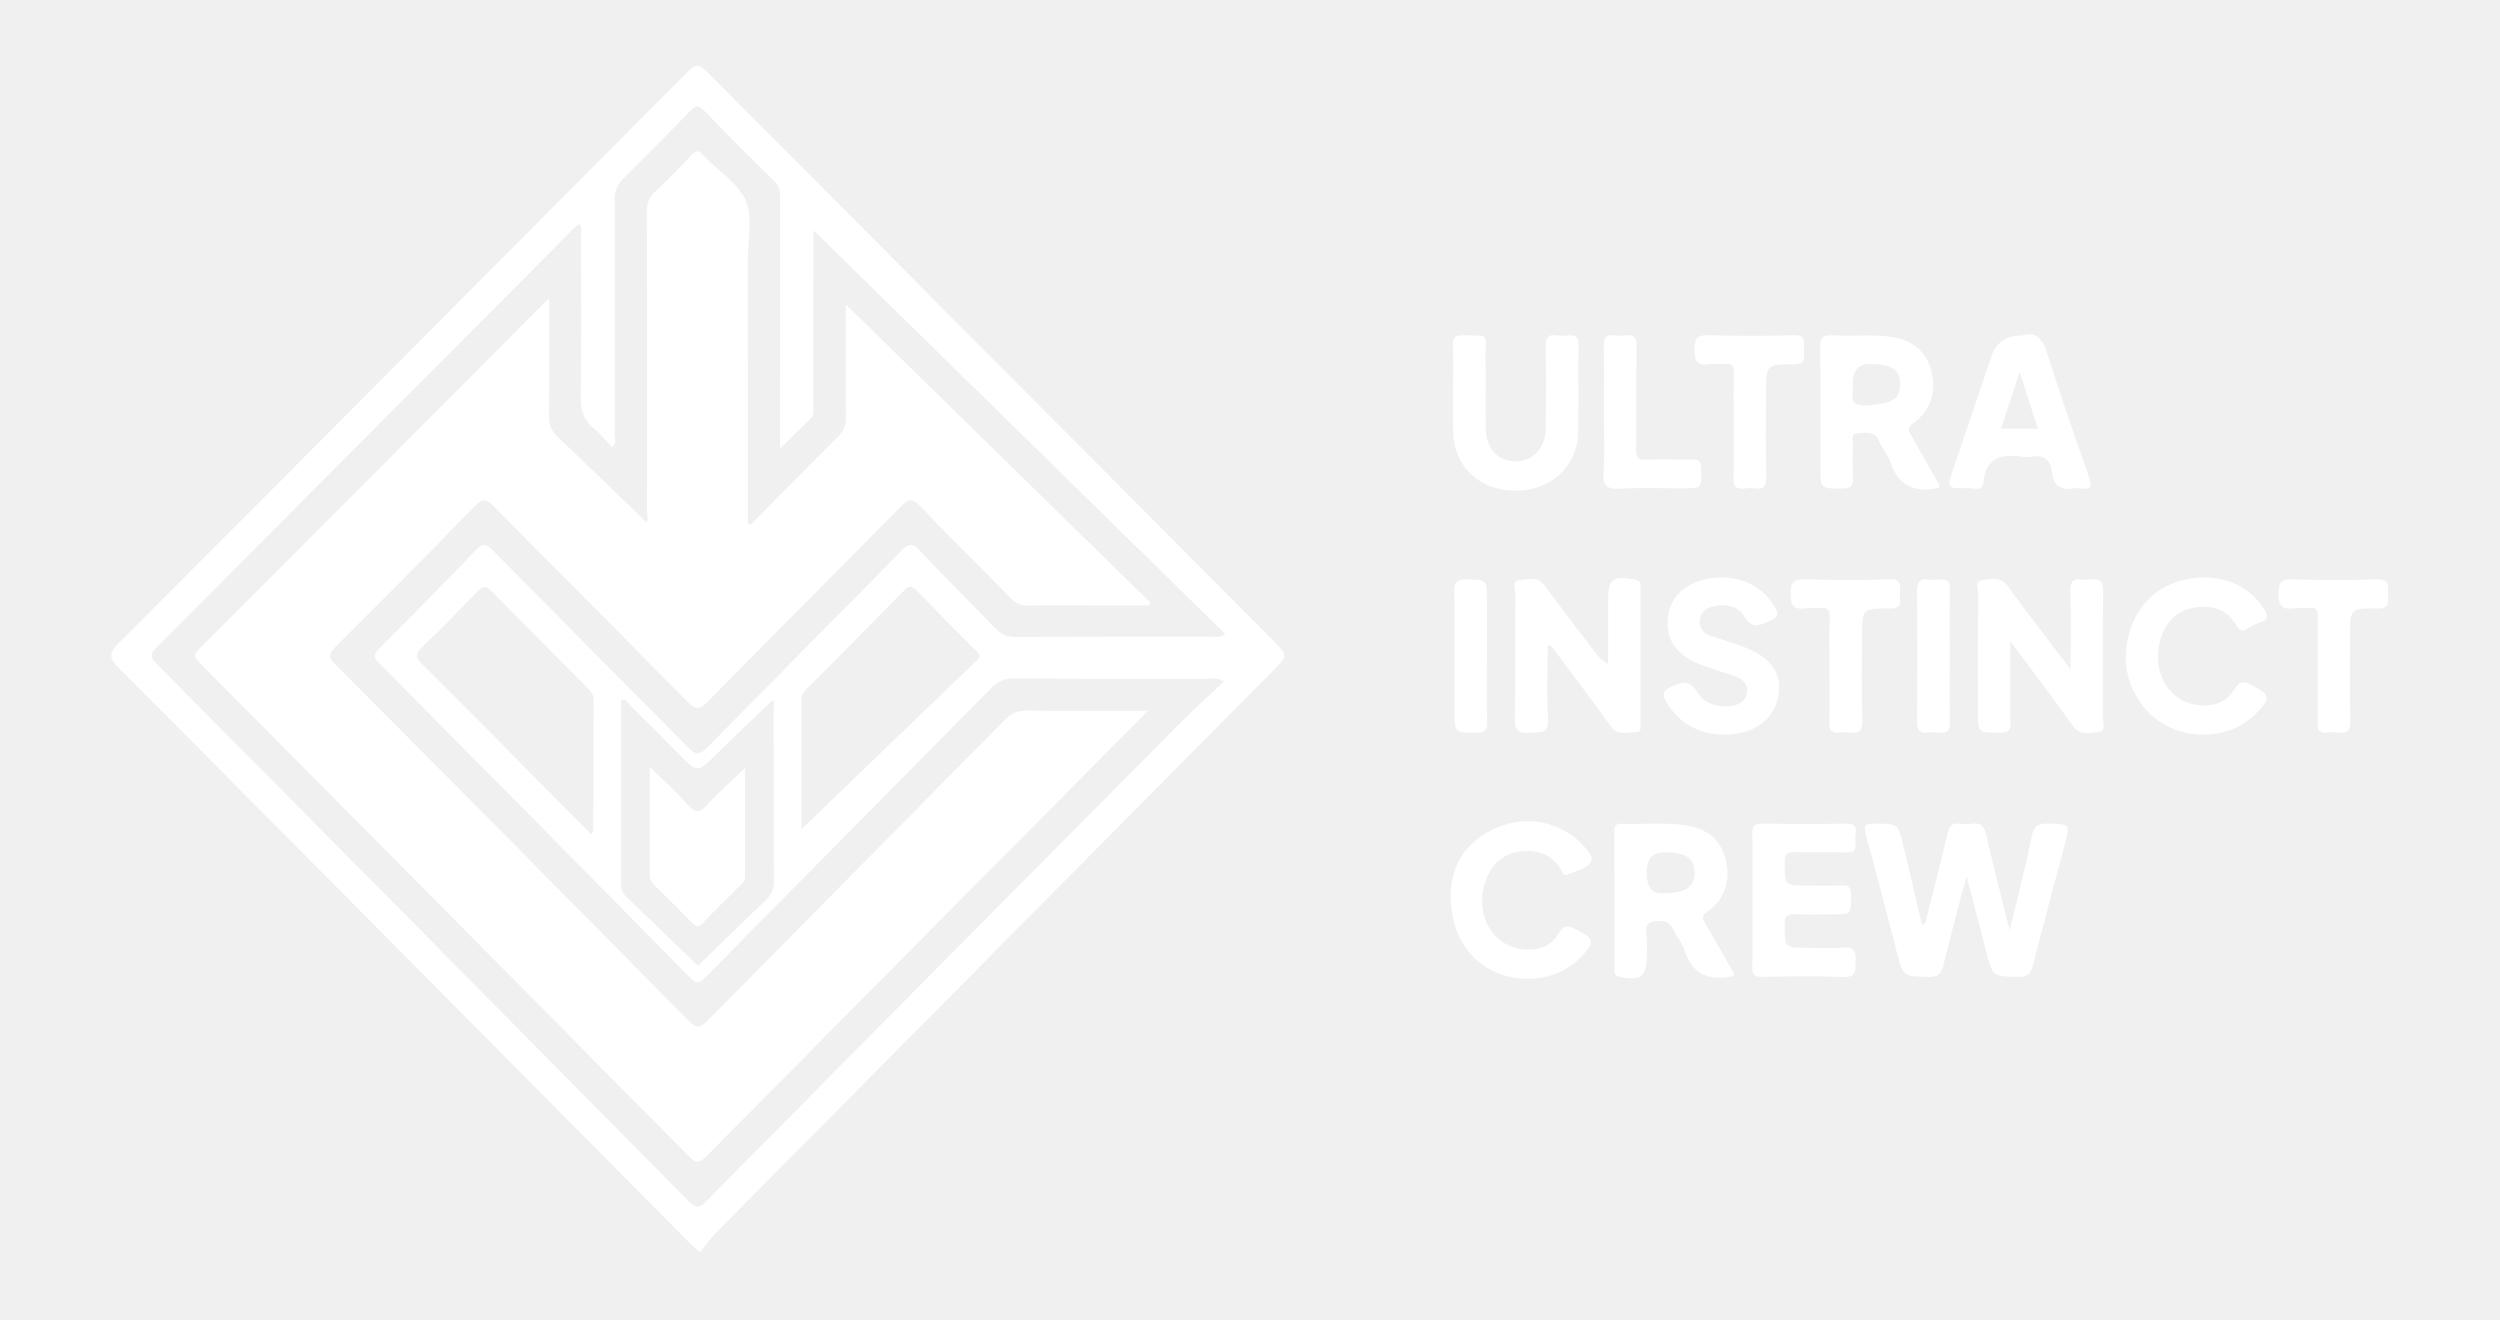
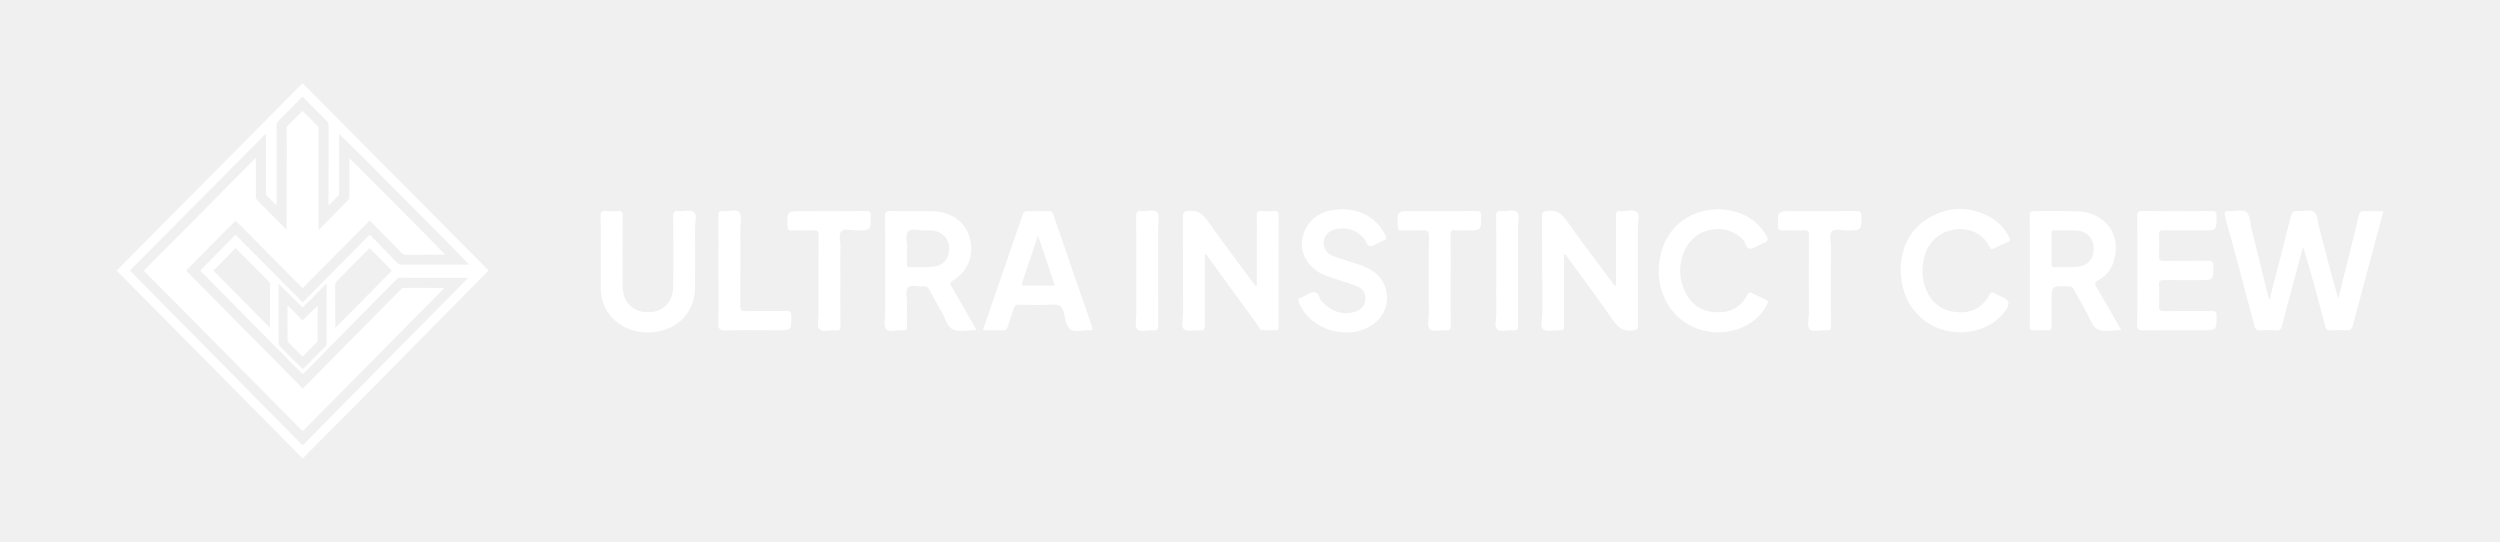
- <svg xmlns="http://www.w3.org/2000/svg" id="Ebene_1" viewBox="0 0 919 485">
+ <svg xmlns="http://www.w3.org/2000/svg" id="Ebene_1" viewBox="0 0 1200 260">
  <defs>
-     <style>.cls-2,.cls-3,.cls-4,.cls-6,.cls-7,.cls-8,.cls-9,.cls-10,.cls-12{fill:#ffffff;stroke-width:0px;}.cls-5{fill:none;stroke-width:0px;}.cls-13{clip-path:url(#clippath-1);}</style>
-     <clipPath id="clippath-1">
-       <rect class="cls-5" width="919" height="485" />
-     </clipPath>
+     <style>.cls-1{fill:#ffffff;stroke-width:0px;}</style>
  </defs>
-   <g class="cls-13">
-     <path class="cls-8" d="M257.291,460.233c-1.696-1.438-2.485-2.011-3.163-2.694-37.934-38.237-75.848-76.492-113.786-114.724-32.201-32.45-64.386-64.917-96.71-97.245-3.378-3.379-3.871-5.234-.125-8.986C112.811,167.177,181.942,97.599,251.115,28.062c5.211-5.239,5.247-5.238,10.611.151,68.731,69.035,137.458,138.074,206.181,207.117,5.628,5.654,5.59,5.65-.156,11.445-68.117,68.703-136.232,137.408-204.314,206.145-2.215,2.236-4.071,4.826-6.146,7.313ZM286.759,164.87c0-2.394,0-3.981,0-5.568.005-28.746.007-57.492.025-86.238.001-2.321.005-4.372-1.977-6.305-8.808-8.588-17.479-17.322-26.033-26.163-2.027-2.095-3.112-1.844-4.987.105-8.184,8.506-16.444,16.943-24.857,25.221-2.216,2.18-2.985,4.378-2.974,7.428.111,28.747.085,57.495.029,86.242-.003,1.489.807,3.243-.988,4.827-2.233-2.351-4.191-4.902-6.625-6.864-3.834-3.091-4.951-6.775-4.884-11.652.272-19.771.138-39.547.089-59.321-.003-1.371.679-2.945-.744-4.318-.647.573-1.286,1.08-1.858,1.655-51.144,51.382-102.263,102.789-153.481,154.098-2.582,2.587-2.096,3.816.234,6.165,65.237,65.741,130.412,131.544,195.487,197.445,2.746,2.78,3.963,2.408,6.476-.134,57.991-58.641,116.062-117.204,174.164-175.736,5.103-5.141,10.521-9.969,16.097-15.229-2.619-1.498-4.289-1.01-5.862-1.013-23.794-.039-47.588.048-71.381-.106-3.452-.022-5.825.976-8.231,3.417-34.9,35.407-69.906,70.709-104.833,106.089-2.1,2.128-3.253,3.248-6.062.392-37.889-38.531-75.924-76.919-113.991-115.274-2.097-2.113-2.678-3.276-.21-5.719,11.936-11.812,23.726-23.775,35.354-35.89,2.569-2.677,3.828-2.746,6.491-.041,23.796,24.171,47.819,48.12,71.614,72.293,2.854,2.899,4.26,3.08,7.223.054,23.733-24.234,47.719-48.22,71.478-72.428,2.654-2.704,3.949-2.655,6.508.057,9.127,9.672,18.602,19.017,27.813,28.612,2.112,2.2,4.252,3.187,7.367,3.171,24.126-.12,48.253-.05,72.379-.086,1.393-.002,2.938.52,4.774-1.041-50.85-49.85-101.591-99.594-151.357-148.38,0,20.007.012,42.083-.023,64.158-.003,1.752.536,3.622-1.072,5.149-3.557,3.379-7.021,6.855-11.171,10.927ZM294.612,304.851c21.064-20.308,42.68-41.191,64.376-61.992,1.838-1.762.88-2.615-.364-3.863-7.278-7.298-14.587-14.569-21.729-21.998-1.938-2.016-3.002-1.526-4.705.213-11.865,12.116-23.814,24.15-35.77,36.177-1.103,1.109-1.84,2.185-1.835,3.852.046,16.435.028,32.871.028,47.609ZM217.328,306.661c.439-.592.767-.828.768-1.065.055-16.102.059-32.205.146-48.307.01-1.888-.937-3.023-2.141-4.233-11.835-11.892-23.682-23.773-35.404-35.776-1.982-2.029-3.114-2.067-5.088.002-6.649,6.97-13.37,13.884-20.344,20.526-2.655,2.528-2.671,3.823-.022,6.452,18.392,18.257,36.586,36.714,54.843,55.107,2.401,2.419,4.803,4.838,7.242,7.294ZM256.56,355.045c7.985-7.753,16.374-16.033,24.939-24.126,2.264-2.139,3.027-4.384,3.008-7.428-.126-20.752-.073-41.505-.136-62.257-.004-1.394.606-2.953-.292-3.945-6.952,6.684-13.946,13.274-20.784,20.02-6.895,6.802-6.819,6.863-13.461.181-6.09-6.127-12.176-12.259-18.326-18.324-.828-.816-1.365-2.398-3.192-1.859,0,22.588.012,45.141-.023,67.695-.003,1.771.43,3.183,1.74,4.441,8.978,8.619,17.915,17.28,26.528,25.602Z" />
-     <path class="cls-7" d="M738.739,342.025c2.997-12.491,5.915-23.55,8.191-34.738.794-3.906,2.439-4.626,5.949-4.537,8.087.204,8.119.056,6.112,7.68-3.879,14.74-7.919,29.44-11.596,44.23-.832,3.346-1.985,4.547-5.568,4.452-9.312-.247-9.285-.055-11.562-8.888-2.302-8.93-4.676-17.841-7.363-28.076-3.112,11.813-6.029,22.146-8.474,32.589-.808,3.45-2.142,4.454-5.631,4.367-9.214-.229-9.189-.054-11.5-8.958-3.746-14.433-7.399-28.893-11.4-43.256-1.014-3.643-.065-4.16,3.275-4.135,8.489.064,8.523-.08,10.495,8.129,2.321,9.665,4.577,19.347,6.875,29.08,1.723-.411,1.483-1.9,1.775-3.058,2.554-10.122,5.218-20.219,7.566-30.389.639-2.766,1.582-4.138,4.557-3.73,1.47.202,3.019.22,4.483-.002,3.39-.514,4.52,1.144,5.231,4.214,2.613,11.286,5.494,22.511,8.587,35.027Z" />
-     <path class="cls-3" d="M568.934,237.512c0,8.863-.445,17.755.154,26.577.411,6.063-3.11,4.919-6.684,5.255-4.32.406-5.639-.834-5.541-5.368.325-15.106.063-30.223.201-45.335.017-1.837-1.594-5.05,1.583-5.36,2.993-.292,6.52-1.624,9.116,1.918,6.182,8.435,12.601,16.697,18.94,25.016,1.051,1.379,2.18,2.697,4.435,3.755v-23.075c0-8.129,1.59-9.318,9.801-7.866,2.16.382,2.142,1.59,2.141,3.145-.009,16.607.002,33.215-.021,49.822-.002,1.237.418,3.208-1.456,3.108-3.231-.172-6.815,1.664-9.52-2.149-6.243-8.798-12.796-17.375-19.233-26.035-.932-1.254-1.915-2.47-2.874-3.704l-1.041.297Z" />
-     <path class="cls-3" d="M761.163,246.07c0-10.456.149-19.531-.077-28.597-.084-3.367.684-5.008,4.306-4.42.972.158,2.01.149,2.986.001,3.626-.548,4.817.692,4.754,4.558-.248,15.273-.046,30.553-.173,45.829-.016,1.896,1.486,5.113-1.331,5.533-3.27.488-7.001,1.649-9.834-2.381-7.051-10.031-14.542-19.752-22.795-30.861v17.253c0,4.151-.2,8.315.065,12.45.202,3.158-.959,3.902-3.967,3.895-7.989-.018-7.989.128-7.989-7.697,0-14.281-.064-28.562.077-42.842.018-1.867-1.564-5.077,1.365-5.471,3.116-.42,6.742-1.608,9.476,2.146,7.23,9.928,14.792,19.614,23.139,30.604Z" />
-     <path class="cls-3" d="M637.646,358.289c-.751.465-.867.587-1.002.614-8.278,1.637-14.374-.503-17.277-9.228-1.028-3.089-3.211-5.783-4.738-8.723-.768-1.478-1.725-2.142-3.451-2.311-4.047-.397-6.769.145-5.911,5.298.404,2.425.069,4.973.069,7.466,0,7.646-2.298,9.311-10.048,7.65-1.943-.416-1.829-1.548-1.829-2.872-.005-16.782.02-33.564-.034-50.345-.007-1.993.364-3.126,2.691-3.034,7.804.308,15.639-.558,23.422.549,7.193,1.023,12.459,4.66,14.583,11.783,2.369,7.944.066,15.395-6.415,19.919-2.382,1.663-1.884,2.648-.781,4.523,3.6,6.119,7.07,12.315,10.722,18.713ZM605.327,320.762q0,7.609,5.313,7.612c8.952.005,12.443-2.191,12.315-7.748-.12-5.202-3.363-7.331-11.173-7.334q-6.455-.003-6.455,7.47Z" />
-     <path class="cls-3" d="M712.924,179.22c-.317.123-.45.197-.593.226-8.572,1.731-14.614-.863-17.463-9.676-.849-2.626-2.964-4.821-4.004-7.412-1.747-4.354-5.297-3.176-8.429-3.028-2.002.094-1.3,1.987-1.32,3.157-.077,4.481-.19,8.971.025,13.443.139,2.89-.92,3.612-3.699,3.646-8.25.102-8.248.226-8.248-7.928,0-14.608.156-29.22-.105-43.824-.069-3.884,1.115-4.8,4.746-4.566,6.955.449,13.957-.417,20.911.513,7.372.986,12.796,4.56,15.028,11.902,2.358,7.757.094,15.278-6.456,19.891-2.527,1.779-1.693,2.855-.669,4.639,3.461,6.029,6.858,12.096,10.269,18.153.068.12.008.312.008.863ZM681.067,141.124c.531,3.398-2.339,8.455,5.25,7.899,8.955-.657,12.046-1.991,12.166-7.504.122-5.597-2.965-7.718-11.236-7.72q-6.169-.002-6.18,7.325Z" />
-     <path class="cls-3" d="M743.35,123.327c5.502-1.76,7.671,1.633,9.402,7.168,4.689,14.994,9.915,29.822,15.072,44.666,1.098,3.16,1.233,5.032-2.956,4.361-.81-.13-1.683-.146-2.486.003-4.795.887-7.508-1.035-8.084-5.877-.55-4.627-2.954-6.675-7.689-5.734-.959.191-2.008.154-2.983.008-7.622-1.141-13.594-.035-14.55,9.385-.361,3.559-3.642,2.096-5.681,2.138-7.775.159-7.78.07-5.294-7.277,4.666-13.787,9.338-27.571,14.004-41.358q2.532-7.481,11.247-7.482ZM742.405,136.738c-2.502,7.639-4.621,14.108-6.814,20.805h13.53c-2.16-6.692-4.222-13.079-6.715-20.805Z" />
-     <path class="cls-4" d="M534.145,143.144c0-5.315.165-10.637-.064-15.941-.13-3.009.682-4.06,3.853-3.953,10.088.34,8.003-1.112,8.144,8.119.132,8.634-.042,17.273.054,25.908.083,7.478,4.306,12.187,10.799,12.31,6.614.125,11.219-4.803,11.31-12.442.117-9.798.164-19.6-.042-29.395-.07-3.338.651-5.022,4.308-4.462,1.3.199,2.667.143,3.984.009,2.705-.276,3.817.583,3.77,3.554-.168,10.627.087,21.261-.109,31.886-.235,12.733-9.944,21.676-23.114,21.62-13.095-.055-22.411-8.655-22.846-21.269-.183-5.308-.03-10.628-.03-15.943h-.016Z" />
-     <path class="cls-6" d="M644.218,330.817c0-8.133.107-16.267-.059-24.397-.057-2.782.71-3.718,3.596-3.672,10.301.162,20.609.196,30.909.008,5.201-.095,3.072,3.577,3.326,5.893.262,2.382.807,4.994-3.437,4.756-6.295-.354-12.63.056-18.938-.157-2.88-.097-3.548.854-3.557,3.616-.028,8.66-.153,8.66,8.429,8.66,4.155,0,8.316.136,12.462-.05,2.537-.114,3.418.575,3.466,3.274.131,7.379.277,7.377-7.289,7.377-4.487,0-8.982.161-13.459-.058-2.816-.138-3.598.759-3.613,3.577-.048,8.785-.178,8.784,8.802,8.784,4.155,0,8.342.322,12.455-.089,4.226-.423,5.011,1.349,4.827,5.058-.163,3.303.37,5.979-4.678,5.753-9.785-.439-19.607-.253-29.408-.055-3.079.062-3.986-.799-3.907-3.881.209-8.127.071-16.263.071-24.396Z" />
-     <path class="cls-3" d="M633.062,212.273c7.893.227,14.816,3.312,19.355,10.901,1.367,2.286,1.498,3.554-1.379,4.83-3.859,1.711-6.825,3.722-9.98-1.617-2.17-3.671-6.836-4.489-11.222-3.485-2.799.64-4.904,2.285-5.024,5.388-.111,2.848,1.594,4.593,4.202,5.479,3.448,1.172,6.912,2.299,10.366,3.453,10.836,3.62,15.686,9.625,14.472,17.908-1.289,8.791-8.394,14.614-18.973,14.887-9.668.249-17.374-3.592-22.421-12.173-1.486-2.525-1.253-3.83,1.63-5.238,4.065-1.987,6.921-2.927,9.927,1.985,2.536,4.144,7.329,5.553,12.309,4.939,3.019-.373,5.488-1.816,5.909-5.098.407-3.183-1.756-4.84-4.431-5.796-3.739-1.337-7.548-2.481-11.297-3.791-10.527-3.681-14.758-9.901-13.14-19.223,1.392-8.02,8.994-13.341,19.699-13.347Z" />
-     <path class="cls-3" d="M810.562,212.273c8.611.182,16.384,3.414,21.684,11.53,1.558,2.385,1.752,4.085-1.501,5.067-1.567.473-3.072,1.285-4.463,2.167-2.007,1.272-3.036.762-4.226-1.255-3.352-5.684-8.616-7.381-14.939-6.492-6.442.906-10.478,4.715-12.569,10.636-4.135,11.711,1.857,23.472,12.813,25.158,5.894.907,11.152-.741,14.248-5.963,1.834-3.093,3.294-2.625,5.812-1.385,7.233,3.563,7.494,4.964,1.602,10.851-7.739,7.732-20.986,9.734-31.512,4.762-10.584-5-17.16-16.804-15.943-28.616,1.647-15.981,12.808-26.438,28.993-26.459Z" />
-     <path class="cls-3" d="M533.244,328.378c.27-9.225,4.769-18.281,15.215-23.321,9.954-4.803,19.934-4.285,29.31,1.989,1.095.733,2.095,1.642,3.022,2.584,1.99,2.024,5.066,4.936,4.108,6.911-1.412,2.912-5.676,3.571-8.827,4.964-1.651.73-1.768-1.142-2.294-1.98-3.276-5.215-8.076-7.16-14.013-6.641-6.394.559-10.83,3.942-13.249,9.811-4.945,11.999,1.327,24.737,12.928,26.224,5.499.705,10.606-.816,13.459-5.639,2.061-3.484,3.655-3.076,6.573-1.581,6.775,3.471,7.017,4.5,1.53,10.254-7.324,7.678-19.917,10.05-30.48,5.741-10.819-4.414-17.459-14.85-17.282-29.316Z" />
-     <path class="cls-6" d="M672.531,246.244c0-6.469-.121-12.942.059-19.406.073-2.61-.683-3.604-3.326-3.314-1.805.198-3.683-.183-5.47.082-4.271.632-5.58-.755-5.586-5.285-.006-4.568,1.367-5.493,5.622-5.363,10.288.313,20.6.337,30.887.002,5.086-.165,3.556,3.108,3.62,5.576.062,2.398,1.17,5.193-3.496,5.148-10.357-.099-10.359.171-10.359,10.495,0,10.284-.155,20.572.085,30.851.083,3.546-1.048,4.749-4.444,4.27-1.303-.184-2.668-.158-3.979-.004-2.846.334-3.748-.817-3.669-3.645.181-6.464.057-12.937.057-19.406Z" />
-     <path class="cls-10" d="M637.318,156.31c0-6.308-.125-12.62.058-18.924.078-2.704-.541-3.986-3.492-3.618-1.801.224-3.689-.193-5.473.088-4.341.684-5.489-.874-5.526-5.289-.037-4.532,1.3-5.493,5.577-5.359,10.296.324,20.616.322,30.913.011,4.952-.149,3.661,3.004,3.719,5.563.056,2.5.954,5.169-3.603,5.146-10.307-.052-10.308.209-10.308,10.553s-.124,20.588.073,30.877c.062,3.221-.77,4.664-4.125,4.183-1.14-.164-2.347-.175-3.483.002-3.481.54-4.577-.78-4.411-4.312.295-6.295.083-12.613.083-18.921Z" />
-     <path class="cls-10" d="M852.005,246.33c0-6.474-.093-12.951.048-19.422.053-2.441-.412-3.741-3.212-3.39-1.8.225-3.684-.176-5.474.085-4.437.648-5.876-.863-5.783-5.519.083-4.187,1.173-5.251,5.294-5.125,10.297.315,20.618.353,30.912-.008,4.682-.164,4.073,2.505,4.015,5.31-.055,2.658,1.004,5.513-3.858,5.424-10.073-.184-10.078.108-10.078,10.278,0,10.293-.132,20.588.075,30.876.068,3.385-.739,4.995-4.358,4.457-1.301-.193-2.673-.169-3.981-.003-2.797.356-3.759-.646-3.665-3.543.209-6.468.065-12.947.065-19.421Z" />
-     <path class="cls-6" d="M589.598,150.85c0-7.81.176-15.626-.082-23.427-.112-3.364.973-4.539,4.207-4.139,1.311.162,2.681.18,3.986-.004,3.124-.44,3.921.836,3.881,3.88-.166,12.627.023,25.258-.138,37.885-.038,2.961.563,4.121,3.786,3.958,5.477-.277,10.979,0,16.468-.111,2.339-.047,3.563.281,3.636,3.16.189,7.472.358,7.468-7.297,7.468-7.488,0-14.991-.296-22.457.108-4.668.253-6.43-.814-6.114-5.854.477-7.614.124-15.28.125-22.924Z" />
-     <path class="cls-9" d="M716.706,241.286c0,7.954-.134,15.912.065,23.861.08,3.207-.8,4.656-4.158,4.128-1.133-.178-2.34-.171-3.476-.002-3.489.521-4.473-.867-4.433-4.351.181-15.741.201-31.486-.011-47.226-.05-3.705.888-5.25,4.671-4.635,1.132.184,2.337.16,3.476.003,3.064-.421,4.013.774,3.935,3.864-.206,8.115-.07,16.238-.07,24.358Z" />
-     <path class="cls-4" d="M546.594,241.061c0,8.127-.134,16.258.069,24.38.076,3.051-.786,3.932-3.886,3.906-8.091-.068-8.092.098-8.092-8.17,0-14.596.117-29.194-.084-43.787-.049-3.554,1.035-4.478,4.478-4.403,7.511.163,7.515-.02,7.515,7.673,0,6.8,0,13.601,0,20.401Z" />
-     <path class="cls-12" d="M421.873,261.286c-1.659,1.739-2.406,2.549-3.182,3.331-53.044,53.477-106.112,106.93-159.07,160.492-2.6,2.629-3.751,2.612-6.354-.02-59.748-60.411-119.601-120.718-179.468-181.011-1.891-1.904-3.154-2.974-.455-5.669,42.12-42.063,84.097-84.27,126.111-126.44.543-.545,1.145-1.031,2.427-2.178,0,14.883.085,28.921-.064,42.956-.034,3.204.754,5.556,3.151,7.822,10.984,10.384,21.792,20.953,32.735,31.524.702-1.06.114-2.908.116-4.593.045-36.557.067-73.114-.029-109.671-.008-3.041.696-5.25,3.001-7.367,4.526-4.157,8.827-8.574,13.021-13.07,1.817-1.948,3.187-2.666,4.878-.102.09.136.227.242.344.36,5.236,5.329,12.437,9.827,15.148,16.223,2.635,6.216.707,14.378.712,21.686.023,30.741.02,61.482.026,92.223,0,1.635,0,3.27,0,4.846,1.542.53,1.966-.67,2.579-1.289,10.298-10.393,20.507-20.875,30.869-31.202,1.938-1.931,2.62-3.887,2.599-6.551-.108-14.252-.051-28.504-.051-41.687,37.012,36.243,74.434,72.888,111.857,109.533-.165.377-.33.755-.495,1.132-7.546,0-15.092,0-22.638,0-7.155,0-14.314-.145-21.462.071-2.938.089-4.881-.922-6.881-2.973-11.026-11.309-22.288-22.39-33.252-33.759-2.548-2.642-3.831-2.822-6.526-.083-23.787,24.18-47.809,48.13-71.579,72.327-2.958,3.011-4.348,2.73-7.142-.108-23.682-24.051-47.574-47.894-71.286-71.916-2.584-2.618-3.983-3.154-6.883-.169-16.917,17.409-34.031,34.628-51.226,51.763-2.511,2.502-2.881,3.768-.134,6.526,43.421,43.582,86.734,87.272,129.955,131.051,2.745,2.78,4.106,2.726,6.81-.019,36.411-36.952,72.978-73.752,109.391-110.702,2.457-2.493,4.846-3.4,8.251-3.36,14.281.167,28.564.071,44.195.071Z" />
-     <path class="cls-2" d="M238.891,281.943c5.134,5.063,9.881,9.246,13.999,13.974,2.883,3.31,4.49,2.77,7.164-.152,4.199-4.588,8.896-8.721,13.825-13.475,0,13.633-.008,26.845.015,40.056.002,1.114-.547,1.853-1.263,2.569-4.819,4.816-9.722,9.553-14.401,14.501-1.703,1.801-2.582,1.051-3.883-.271-4.545-4.62-9.132-9.199-13.776-13.719-1.148-1.117-1.719-2.238-1.712-3.879.057-12.919.031-25.838.031-39.605Z" />
+   <g id="UIC-Crest" transform="translate(45.858 29.252) scale(0.42793)">
+     <path class="cls-1" d="M232.184,445.745c-69.431-70.136-138.874-140.285-208.483-210.601C93.199,165.101,162.655,95.1,232.095,25.115c.854.325,1.319,1.006,1.875,1.565,15.938,16.052,31.861,32.12,47.802,48.169,15.547,15.652,31.117,31.281,46.665,46.932,24.674,24.838,49.34,49.684,74.004,74.532,12.22,12.311,24.432,24.63,36.64,36.953,2.082,2.102,2.034,1.584.034,3.611-44.582,45.174-89.146,90.366-133.761,135.508-21.296,21.548-42.69,43-64.037,64.497-2.422,2.439-4.819,4.903-7.251,7.331-.553.552-.994,1.263-1.882,1.532ZM156.88,195.203c.613.103.876.54,1.207.872,7.895,7.931,15.791,15.862,23.674,23.805,16.386,16.511,32.763,33.029,49.147,49.542,1.408,1.419,1.192,1.787,2.902-.002.055-.058.11-.116.166-.173,20.788-21.04,41.574-42.082,62.367-63.118,3.372-3.411,6.799-6.768,10.144-10.205.791-.812,1.357-.981,2.089-.034.291.377.665.689,1.001,1.032,9.791,10.005,19.598,19.995,29.35,30.038,1.031,1.061,2.042,1.507,3.531,1.504,24.846-.044,49.693-.029,74.539-.027.597,0,1.194,0,1.998,0-3.253-4.216-143.665-145.427-145.784-146.609,0,.699,0,1.318,0,1.937,0,11.438-.004,22.877.003,34.315.006,10.078.025,20.157.043,30.235.002,1.04-.01,1.954-.903,2.819-3.329,3.224-6.543,6.568-9.813,9.854-.254.256-.461.677-1.193.488,0-.691,0-1.459,0-2.227.015-29.116.015-58.231.082-87.347.004-1.827-.538-3.113-1.823-4.393-8.781-8.742-17.489-17.556-26.229-26.34-.376-.378-.66-.915-1.711-.972-.388.467-.904,1.188-1.518,1.813-8.394,8.563-16.773,17.141-25.235,25.636-1.29,1.295-1.792,2.578-1.789,4.388.055,29.195.048,58.391.035,87.587,0,.647.323,1.403-.433,2.07-3.347-3.377-6.616-6.774-10.006-10.044-1.191-1.149-1.627-2.319-1.622-3.971.059-21.197.047-42.394.034-63.59,0-.728.27-1.539-.301-2.317-50.787,51.146-101.465,102.183-152.201,153.278.583.65.982,1.135,1.422,1.581,12.582,12.74,25.169,25.477,37.754,38.214,50.905,51.518,101.81,103.036,152.717,154.553,2.006,2.03,1.472,2.073,3.56-.038,60.817-61.502,121.632-123.006,182.442-184.515.413-.418.991-.754,1.119-1.486-.35-.054-.572-.119-.795-.119-25.326-.004-50.652.005-75.978-.029-1.166-.002-1.915.441-2.682,1.218-4.658,4.725-9.367,9.399-14.028,14.122-29.928,30.327-59.847,60.663-89.779,90.985-.66.669-1.205,1.499-1.833,1.741-2.489-2.356-4.929-4.537-7.226-6.859-32.381-32.736-64.743-65.49-97.11-98.241-3.315-3.355-6.614-6.725-9.951-10.058-.621-.62-.819-1.104-.055-1.719.309-.249.559-.569.839-.854,10.815-11.003,21.627-22.008,32.449-33.004,1.785-1.813,3.613-3.585,5.383-5.338ZM269.111,298.987c.912-.367,1.361-1.055,1.912-1.609,3.832-3.856,7.646-7.728,11.466-11.596,16.121-16.324,32.242-32.648,48.362-48.973,1.757-1.779,1.666-1.479.058-3.11-6.342-6.432-12.693-12.856-19.03-19.294-1.451-1.474-2.857-2.992-4.212-4.414-.961.424-1.375,1.038-1.875,1.544-11.804,11.937-23.586,23.895-35.423,35.798-1.107,1.113-1.541,2.221-1.536,3.774.054,15.277.036,30.555.052,45.833,0,.615-.16,1.256.227,2.047ZM132.27,235.197c21.149,21.375,42.067,42.515,63,63.671.525-.584.374-1.079.375-1.529.019-15.585.013-31.169.063-46.754.004-1.325-.472-2.245-1.363-3.143-11.929-12.018-23.834-24.059-35.755-36.084-1.55-1.563-1.274-1.677-2.907-.018-6.781,6.886-13.556,13.778-20.33,20.671-1,1.018-1.985,2.051-3.081,3.186ZM205.581,250.15c-.404.488-.233,1.063-.232,1.59.012,21.665.047,43.33.034,64.994,0,1.389.424,2.371,1.405,3.348,5.772,5.752,11.457,11.592,17.224,17.349,2.761,2.756,5.638,5.394,8.628,8.244.176-.019.442-.457.77-.789,8.247-8.362,16.47-16.747,24.758-25.068.917-.921,1.024-1.873,1.023-3.009-.016-21.745-.016-43.49-.04-65.234,0-.498.296-1.113-.309-1.523-.75.216-1.112.88-1.601,1.375-7.582,7.671-15.153,15.354-22.728,23.032-.449.455-.917.89-1.371,1.34-.628.621-1.21.679-1.785-.085-.239-.317-.541-.587-.825-.868-8.285-8.201-16.571-16.402-24.95-24.694Z" />
+     <path class="cls-1" d="M391.919,217.142c-.593.355-1.237.165-1.838.166-14.222.017-28.444-.01-42.666.057-1.507.007-2.498-.485-3.518-1.522-11.492-11.684-23.023-23.33-34.552-34.978-2.125-2.147-1.634-2.023-3.588-.054-23.878,24.059-47.744,48.131-71.619,72.193-.557.561-1.035,1.223-2.034,1.7-24.965-25.156-49.987-50.369-74.956-75.529-3.312,3.24-6.496,6.266-9.582,9.388-14.726,14.895-29.427,29.815-44.135,44.727-2.219,2.25-1.948,1.778.062,3.812,19.837,20.072,39.679,40.139,59.527,60.2,15.855,16.026,31.722,32.04,47.577,48.066,6.69,6.763,13.36,13.547,20.047,20.313.555.561,1.017,1.235,1.764,1.596.63-.053.921-.576,1.291-.951,36.301-36.734,72.599-73.473,108.873-110.234,1.016-1.03,1.998-1.555,3.517-1.548,14.222.068,28.444.042,42.666.05.682,0,1.364.065,2.078.101-.108.784-.634,1.059-1.001,1.43-43.955,44.457-87.916,88.908-131.881,133.356-7.871,7.957-15.757,15.899-23.636,23.848-.169.17-.339.339-.509.508-1.792,1.778-1.459,1.488-2.899.041-2.763-2.777-5.503-5.577-8.258-8.362-43.802-44.271-87.602-88.544-131.408-132.811-12.034-12.16-24.084-24.305-36.125-36.458-.281-.283-.547-.58-1.026-1.09,41.899-41.891,83.586-83.973,125.635-126.432.06,1.305.125,2.065.126,2.825.009,13.599.036,27.198-.025,40.797-.007,1.579.468,2.681,1.559,3.779,10.597,10.658,21.153,21.357,31.707,32.058.273.277.397.703.693,1.249.889-1.234.616-2.122.617-2.925.024-31.118.029-62.235.032-93.353,0-5.84-.015-11.679-.036-17.518-.004-.973.041-1.838.832-2.619,5.632-5.556,11.221-11.155,16.884-16.802.631.067.971.644,1.392,1.067,5.185,5.215,10.324,10.477,15.565,15.636,1.013.997,1.035,2.045,1.035,3.245-.004,17.519,0,35.037.003,52.556.005,19.279.012,38.557.018,57.836,0,.86,0,1.72,0,2.801.828-.278,1.189-.806,1.602-1.226,10.55-10.703,21.08-21.427,31.66-32.101.989-.998,1.329-1.995,1.324-3.368-.05-13.679-.036-27.358-.04-41.037,0-.784,0-1.567,0-2.425,1.913,1.113,105.824,105.73,107.25,107.941Z" />
+     <path class="cls-1" d="M231.946,331.452c-5.19-5.26-10.34-10.501-15.525-15.708-.666-.669-.993-1.331-.994-2.296-.018-12.87-.073-25.739-.114-38.609,0-.061.072-.122.239-.39,2.086,1.567,3.708,3.582,5.534,5.368,1.884,1.843,3.703,3.753,5.554,5.63,1.838,1.862,3.681,3.719,5.565,5.622,5.684-5.523,11.257-10.94,16.849-16.374.29.502.099,1.144.099,1.745.008,11.991-.03,23.981.024,35.972.007,1.563-.446,2.662-1.559,3.755-4.56,4.477-9.023,9.052-13.535,13.579-.557.559-1.037,1.221-2.137,1.707Z" />
+   </g>
+   <g id="UIC-Wordmark" transform="translate(288.28 100.269) scale(2.4035)">
+     <path class="cls-1" d="M333.275,18.202c1.496-5.791,2.929-11.228,4.28-16.685.222-.898.589-1.163,1.448-1.079,1.104.109,2.526-.444,3.242.214.695.639.699,2.043.977,3.119,1.217,4.708,2.422,9.419,3.818,14.139.726-2.922,1.452-5.843,2.177-8.766.643-2.595,1.312-5.184,1.906-7.791.166-.729.466-.962,1.2-.922,1.192.065,2.39.017,3.706.017-.616,2.324-1.201,4.553-1.797,6.779-1.435,5.356-2.891,10.706-4.294,16.071-.201.77-.532,1.012-1.303.956-.994-.072-2.001-.072-2.995,0-.802.058-1.07-.251-1.266-1.007-1.357-5.231-2.772-10.447-4.364-15.688-.676,2.509-1.356,5.018-2.028,7.528-.733,2.736-1.483,5.467-2.172,8.214-.173.691-.413,1.012-1.185.955-1.033-.077-2.079-.062-3.115-.004-.708.04-1.037-.169-1.227-.893-1.922-7.29-3.859-14.577-5.857-21.847-.278-1.011-.009-1.14.879-1.078,1.15.08,2.637-.365,3.367.203.73.568.729,2.1,1.008,3.219,1.089,4.375,2.162,8.754,3.243,13.131.075.305.174.605.351,1.214Z" />
+     <path class="cls-1" d="M131.049,15.321V7.092c0-1.879.049-3.76-.022-5.636-.033-.875.274-1.09,1.076-1.021.754.065,1.524.073,2.276-.002.86-.086,1.054.231,1.049,1.062-.035,6.516-.019,13.033-.019,19.549,0,.84.006,1.679-.003,2.519-.003.257.108.636-.31.648-.997.029-2.008.096-2.99-.029-.559-.071-.743-.779-1.064-1.218-3.385-4.634-6.756-9.28-10.146-13.943-.383.196-.221.508-.221.739-.01,4.478-.028,8.955.01,13.433.007.812-.182,1.136-1.039,1.061-1.066-.093-2.48.325-3.122-.216-.673-.567-.198-2.025-.201-3.091-.019-6.436.007-12.873-.028-19.31-.005-.888.152-1.163,1.141-1.24,1.709-.133,2.716.492,3.699,1.881,3.13,4.424,6.426,8.732,9.657,13.085.086-.014.172-.028.259-.042Z" />
+     <path class="cls-1" d="M192.409,9.054c0,.398,0,.778,0,1.157,0,4.358-.013,8.715.014,13.073.004.679-.08,1.035-.888.971-1.111-.088-2.569.357-3.253-.198-.716-.581-.215-2.096-.219-3.2-.021-6.436.009-12.873-.033-19.309-.006-.902.241-1.053,1.115-1.144,1.709-.177,2.729.462,3.71,1.851,2.972,4.206,6.103,8.299,9.182,12.429.175.235.255.586.639.657.239-.371.108-.772.109-1.146.012-4.278.025-8.555-.009-12.833-.006-.729.165-1,.923-.926,1.104.108,2.552-.448,3.234.21.689.663.203,2.117.206,3.222.019,6.396-.007,12.793.028,19.189.005.883-.163,1.147-1.136,1.233-1.708.151-2.724-.446-3.699-1.856-2.997-4.334-6.16-8.552-9.265-12.81-.15-.206-.205-.527-.658-.57Z" />
+     <path class="cls-1" d="M74.919,24.198c-1.558.003-3.267.445-4.535-.115-1.228-.542-1.576-2.372-2.32-3.629-.812-1.371-1.588-2.765-2.334-4.173-.288-.545-.587-.877-1.271-.802-1.062.117-2.482-.441-3.101.234-.524.572-.158,1.969-.165,3.001-.011,1.559-.037,3.119.013,4.676.023.696-.211.923-.879.854-1.137-.117-2.622.494-3.318-.258-.546-.589-.174-2.047-.175-3.119-.007-6.435.015-12.871-.024-19.306-.005-.878.178-1.16,1.105-1.137,2.756.071,5.515-.019,8.272.045,3.835.089,6.619,2.064,7.494,5.208.999,3.593-.248,6.822-3.452,8.727-.577.343-.44.557-.193.984,1.656,2.863,3.291,5.738,4.93,8.611.014.025-.015.076-.044.198ZM61.259,7.905c-.026,0-.052,0-.078,0,0,.999.013,1.998-.006,2.997-.009.458.044.769.627.75,1.595-.052,3.204.045,4.785-.127,1.847-.202,2.964-1.595,3.026-3.445.062-1.849-.987-3.21-2.789-3.67-.674-.172-1.353-.136-2.026-.108-1.18.049-2.761-.523-3.421.248-.569.664-.118,2.203-.118,3.356Z" />
+     <path class="cls-1" d="M303.67,24.172c-.198.039-.238.053-.277.053-1.516-.014-3.301.459-4.471-.186-1.104-.608-1.571-2.385-2.299-3.659-.811-1.419-1.613-2.844-2.389-4.283-.235-.436-.514-.6-1.023-.621-3.435-.143-3.435-.156-3.435,3.204,0,1.56-.027,3.12.013,4.678.016.635-.096.946-.827.894-.915-.065-1.84-.054-2.757-.002-.653.037-.787-.211-.785-.822.02-7.398.021-14.796-.002-22.194-.002-.653.21-.804.822-.797,2.878.031,5.76-.056,8.635.04,5.659.189,8.941,4.676,7.334,9.923-.501,1.637-1.458,2.97-2.971,3.75-.948.488-.856.875-.386,1.661,1.631,2.729,3.181,5.506,4.817,8.361ZM289.772,7.98c0,1,.015,1.999-.007,2.999-.01.435.086.682.584.671,1.557-.033,3.126.063,4.671-.09,2.07-.205,3.238-1.704,3.167-3.793-.066-1.945-1.412-3.35-3.431-3.455-1.435-.075-2.878-.003-4.316-.03-.525-.01-.696.177-.677.699.036.998.01,1.999.01,2.998Z" />
+     <path class="cls-1" d="M76.344,24.237c2.709-7.849,5.355-15.494,7.976-23.147.179-.522.439-.662.952-.651,1.398.029,2.798.03,4.197,0,.517-.011.763.138.941.659,2.553,7.47,5.128,14.932,7.72,22.389.202.58.149.827-.507.752-.039-.005-.08,0-.12,0-1.271-.058-2.843.492-3.727-.211-.815-.648-.994-2.189-1.284-3.378-.294-1.208-.866-1.61-2.135-1.537-2.231.129-4.476.069-6.713.017-.688-.016-.987.204-1.175.844-.36,1.223-.827,2.414-1.195,3.634-.14.466-.352.647-.835.639-1.314-.023-2.628-.008-4.095-.008ZM87.365,5.304c-1.102,3.285-2.125,6.345-3.157,9.402-.12.356-.179.608.344.605,2.01-.011,4.02-.005,6.16-.005-1.133-3.387-2.204-6.587-3.347-10.003Z" />
+     <path class="cls-1" d="M306.901,12.252c0-3.558.024-7.115-.018-10.672-.01-.828.099-1.171,1.073-1.158,4.595.062,9.192.051,13.787.005.823-.008.985.243.983,1.005-.007,2.863.02,2.863-2.82,2.863-2.598,0-5.196.022-7.793-.015-.678-.01-.894.18-.87.867.051,1.437.059,2.879-.002,4.316-.032.745.189.941.929.93,2.957-.043,5.915.014,8.872-.039.849-.015,1.061.233,1.052,1.066-.033,2.802.001,2.803-2.759,2.803-2.358,0-4.716.026-7.073-.016-.739-.013-1.067.118-1.022.962.076,1.435.061,2.879.003,4.315-.029.728.157.948.916.937,3.157-.047,6.314.002,9.471-.036.773-.009,1.116.1,1.105,1.01-.034,2.844.01,2.844-2.849,2.844-3.957,0-7.913-.026-11.869.02-.862.01-1.156-.154-1.14-1.094.063-3.636.026-7.275.026-10.912Z" />
+     <path class="cls-1" d="M.03,8.89c0-2.437.056-4.877-.027-7.311C-.032.581.312.349,1.209.436c.712.069,1.442.07,2.154,0,.843-.084,1.068.206,1.06,1.051-.043,4.675-.042,9.35-.013,14.024.02,3.25,2.225,5.292,5.444,5.121,2.724-.144,4.635-2.182,4.657-5.086.035-4.635.03-9.27-.007-13.905-.007-.864.1-1.329,1.131-1.211,1.021.116,2.405-.327,3.003.194.699.609.216,2.022.224,3.082.028,3.995.037,7.991.002,11.987-.038,4.354-2.686,7.675-6.844,8.671-4.507,1.079-8.953-.708-10.966-4.38C.281,18.572.032,17.059.03,15.483c-.003-2.198,0-4.395,0-6.593Z" />
+     <path class="cls-1" d="M148.319.061c3.688.18,6.603,1.713,8.379,5.145.291.562.339.94-.372,1.138-.228.064-.438.193-.657.289-.657.289-1.318.814-1.97.803-.737-.012-.784-1.034-1.241-1.544-1.529-1.704-3.4-2.312-5.614-1.857-1.382.284-2.274,1.236-2.427,2.475-.148,1.202.523,2.381,1.864,2.903,1.52.593,3.096,1.043,4.654,1.535,1.031.325,2.036.705,2.962,1.268,4.071,2.476,4.26,8.069.369,10.833-4.807,3.415-12.431,1.238-14.742-4.185-.283-.664-.246-1.035.5-1.191.038-.008.072-.033.109-.049.801-.356,1.608-1.006,2.403-.99.892.017.962,1.27,1.541,1.884,1.755,1.862,3.816,2.725,6.356,2.102,1.47-.361,2.253-1.279,2.314-2.537.064-1.324-.548-2.256-2.003-2.778-1.913-.686-3.881-1.221-5.786-1.927-4.206-1.558-6.045-5.609-4.188-9.314,1.529-3.051,4.303-3.949,7.549-4.005Z" />
+     <path class="cls-1" d="M259.657,11.941c.08-4.149,1.728-7.949,5.831-10.269,3.932-2.223,8.006-2.224,12.001-.037,1.688.924,2.939,2.301,3.82,4.023.259.506.199.76-.345.983-.921.379-1.821.812-2.713,1.256-.377.188-.577.257-.812-.228-1.528-3.151-4.662-3.997-7.304-3.501-3.107.583-5.254,2.744-5.9,5.991-.398,2.001-.328,3.985.448,5.888,1.086,2.663,3.055,4.247,5.944,4.55,2.992.314,5.336-.749,6.765-3.476.26-.497.463-.528.894-.308.639.326,1.295.619,1.945.923q1.511.707.596,2.169c-3.365,5.373-11.79,6.383-16.916,2.002-2.915-2.491-4.216-5.731-4.255-9.965Z" />
+     <path class="cls-1" d="M223.021.051c4.354.142,7.593,1.67,9.747,5.204.481.789.436,1.293-.519,1.552-.114.031-.222.09-.33.141-.758.358-1.503.976-2.275,1.01-.916.04-.936-1.17-1.463-1.758-3.208-3.578-9.444-2.639-11.581,1.876-1.353,2.858-1.336,5.837.078,8.681,1.239,2.492,3.364,3.766,6.161,3.879,2.777.112,4.89-.983,6.187-3.475.276-.53.513-.57.996-.306.629.343,1.3.608,1.951.911,1.415.656,1.416.663.573,2.044-2.768,4.534-9.35,6.184-14.587,3.656-4.582-2.211-7.198-7.263-6.555-12.658.655-5.49,4.062-9.384,9.209-10.468.894-.188,1.82-.221,2.407-.289Z" />
+     <path class="cls-1" d="M245.704,14.375c0,2.955-.023,5.911.016,8.866.01.739-.116,1.086-.955,1.016-1.108-.093-2.567.349-3.246-.207-.7-.572-.203-2.086-.208-3.186-.022-5.192-.025-10.384.007-15.576.005-.757-.143-1.055-.969-1.012-1.394.073-2.795-.016-4.191.035-.736.027-1.031-.116-1.028-.957.01-2.907-.028-2.908,2.897-2.908,4.233,0,8.465.02,12.698-.018.805-.007,1.092.154,1.081,1.032-.036,2.835.004,2.814-2.847,2.847-1.063.012-2.48-.475-3.088.224-.521.599-.16,1.979-.164,3.014-.009,2.276-.003,4.553-.003,6.829Z" />
+     <path class="cls-1" d="M47.888,14.309c0,2.999-.022,5.999.016,8.998.009.699-.102,1.035-.894.941-1.136-.135-2.624.482-3.322-.252-.546-.574-.163-2.047-.164-3.12-.006-5.159-.027-10.318.02-15.477.008-.893-.197-1.18-1.112-1.127-1.435.082-2.879-.011-4.317.037-.654.022-.779-.21-.791-.82-.064-3.038-.083-3.037,2.885-3.038,4.238,0,8.477.026,12.715-.022.861-.01,1.048.248,1.04,1.067-.029,2.797.004,2.782-2.752,2.805-1.069.009-2.464-.453-3.12.183-.66.639-.179,2.041-.194,3.107-.031,2.239-.009,4.479-.009,6.719Z" />
+     <path class="cls-1" d="M169.775,14.229c0,2.999-.017,5.999.013,8.998.007.702-.057,1.111-.932,1.028-1.103-.104-2.572.343-3.233-.216-.692-.586-.201-2.098-.206-3.204-.021-5.079-.055-10.158.025-15.236.018-1.175-.371-1.386-1.4-1.326-1.355.079-2.718-.004-4.077.031-.57.015-.728-.159-.753-.739-.133-3.117-.152-3.116,2.93-3.116,4.238,0,8.476.019,12.714-.018.777-.007,1.004.181,1,.986-.016,2.875.018,2.875-2.796,2.875-.8,0-1.604.056-2.398-.016-.784-.071-.913.247-.904.954.039,2.999.016,5.998.016,8.998Z" />
+     <path class="cls-1" d="M23.558,12.33c0-3.636.022-7.271-.018-10.906-.009-.779.186-1.079.99-.985,1.095.129,2.564-.474,3.197.251.542.622.184,2.049.186,3.12.008,5.154.033,10.308-.022,15.461-.01.974.284,1.171,1.19,1.151,2.675-.059,5.352.01,8.028-.041.8-.015.992.222.989,1.003-.01,2.855.021,2.855-2.811,2.855-3.435,0-6.872-.072-10.304.037-1.278.041-1.477-.375-1.452-1.52.076-3.474.027-6.951.027-10.426Z" />
+     <path class="cls-1" d="M106.977,12.304c0-3.556.028-7.113-.02-10.668-.012-.892.133-1.348,1.149-1.201,1.046.151,2.464-.461,3.066.262.518.622.171,1.982.172,3.015.006,6.473-.015,12.946.025,19.418.005.867-.15,1.234-1.09,1.125-1.064-.123-2.53.436-3.104-.213-.543-.613-.189-2.039-.193-3.108-.012-2.877-.004-5.754-.004-8.63Z" />
+     <path class="cls-1" d="M178.874,12.309c0-3.595.037-7.19-.026-10.783-.016-.932.26-1.191,1.133-1.084,1.054.129,2.475-.458,3.078.25.519.609.156,1.981.157,3.016.005,6.43-.017,12.861.024,19.291.006.937-.127,1.398-1.194,1.255-1.015-.136-2.371.418-2.99-.203-.62-.622-.167-1.968-.175-2.995-.024-2.915-.008-5.831-.008-8.747Z" />
  </g>
</svg>
